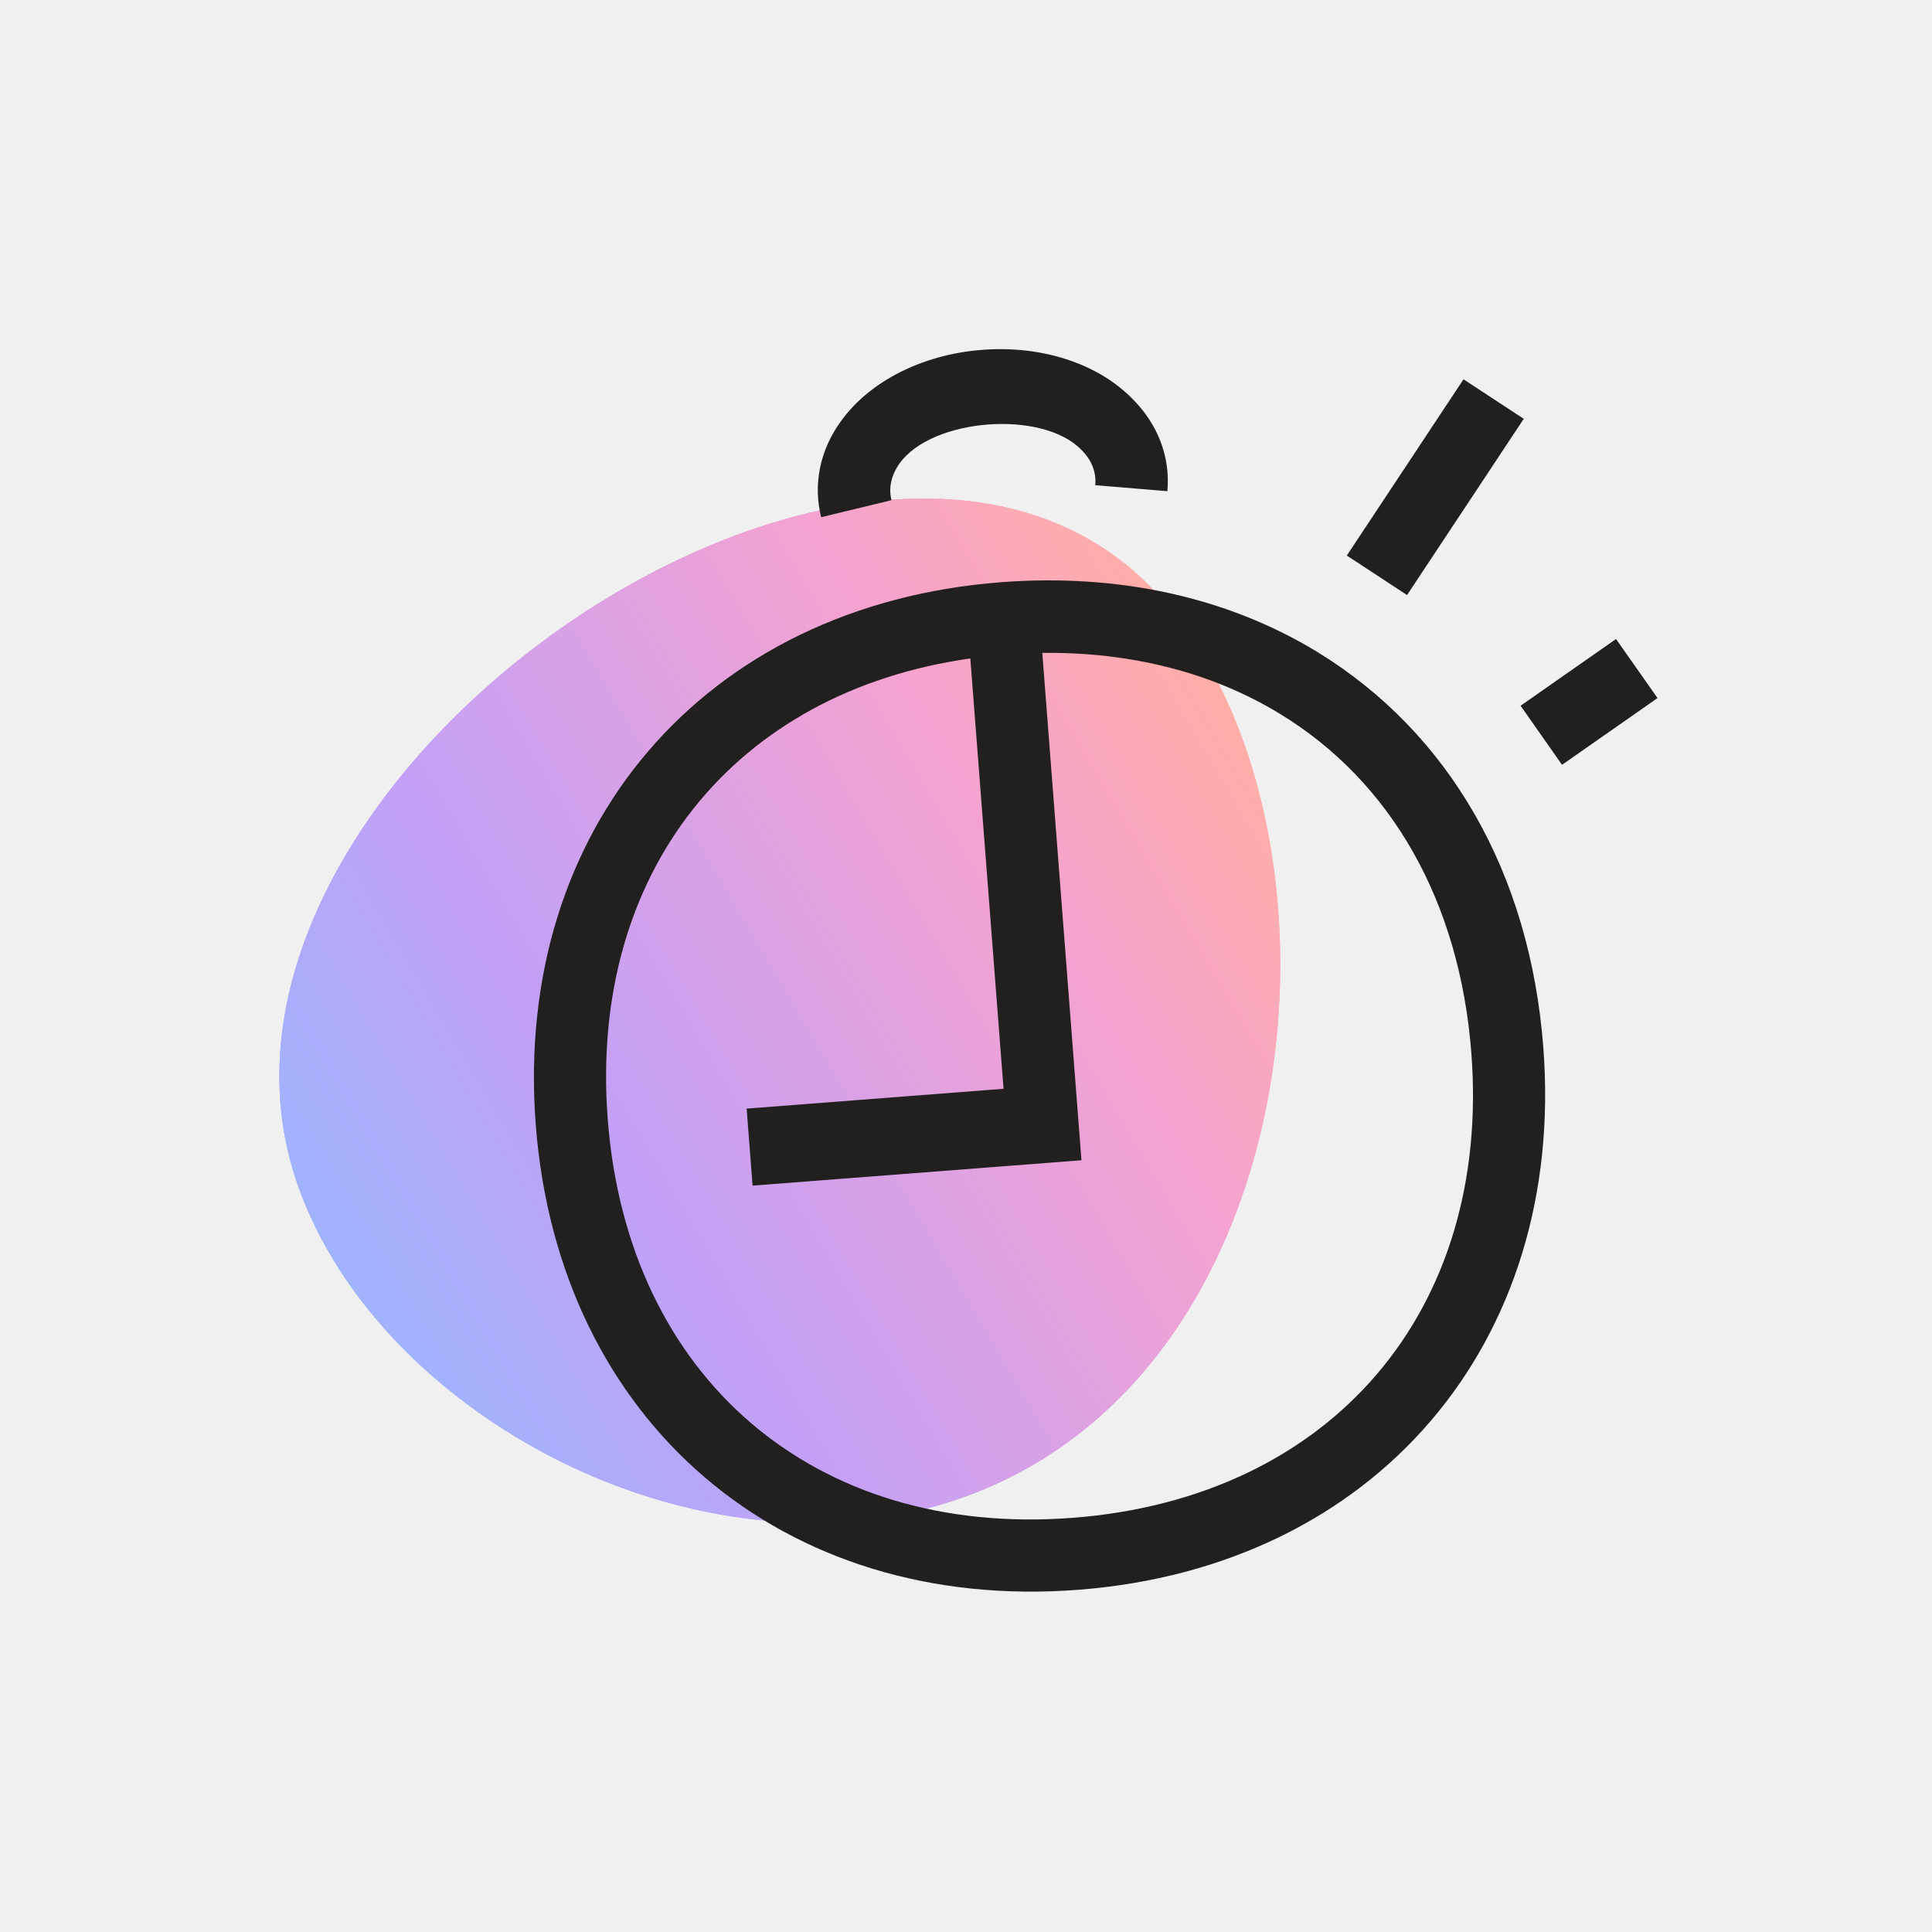
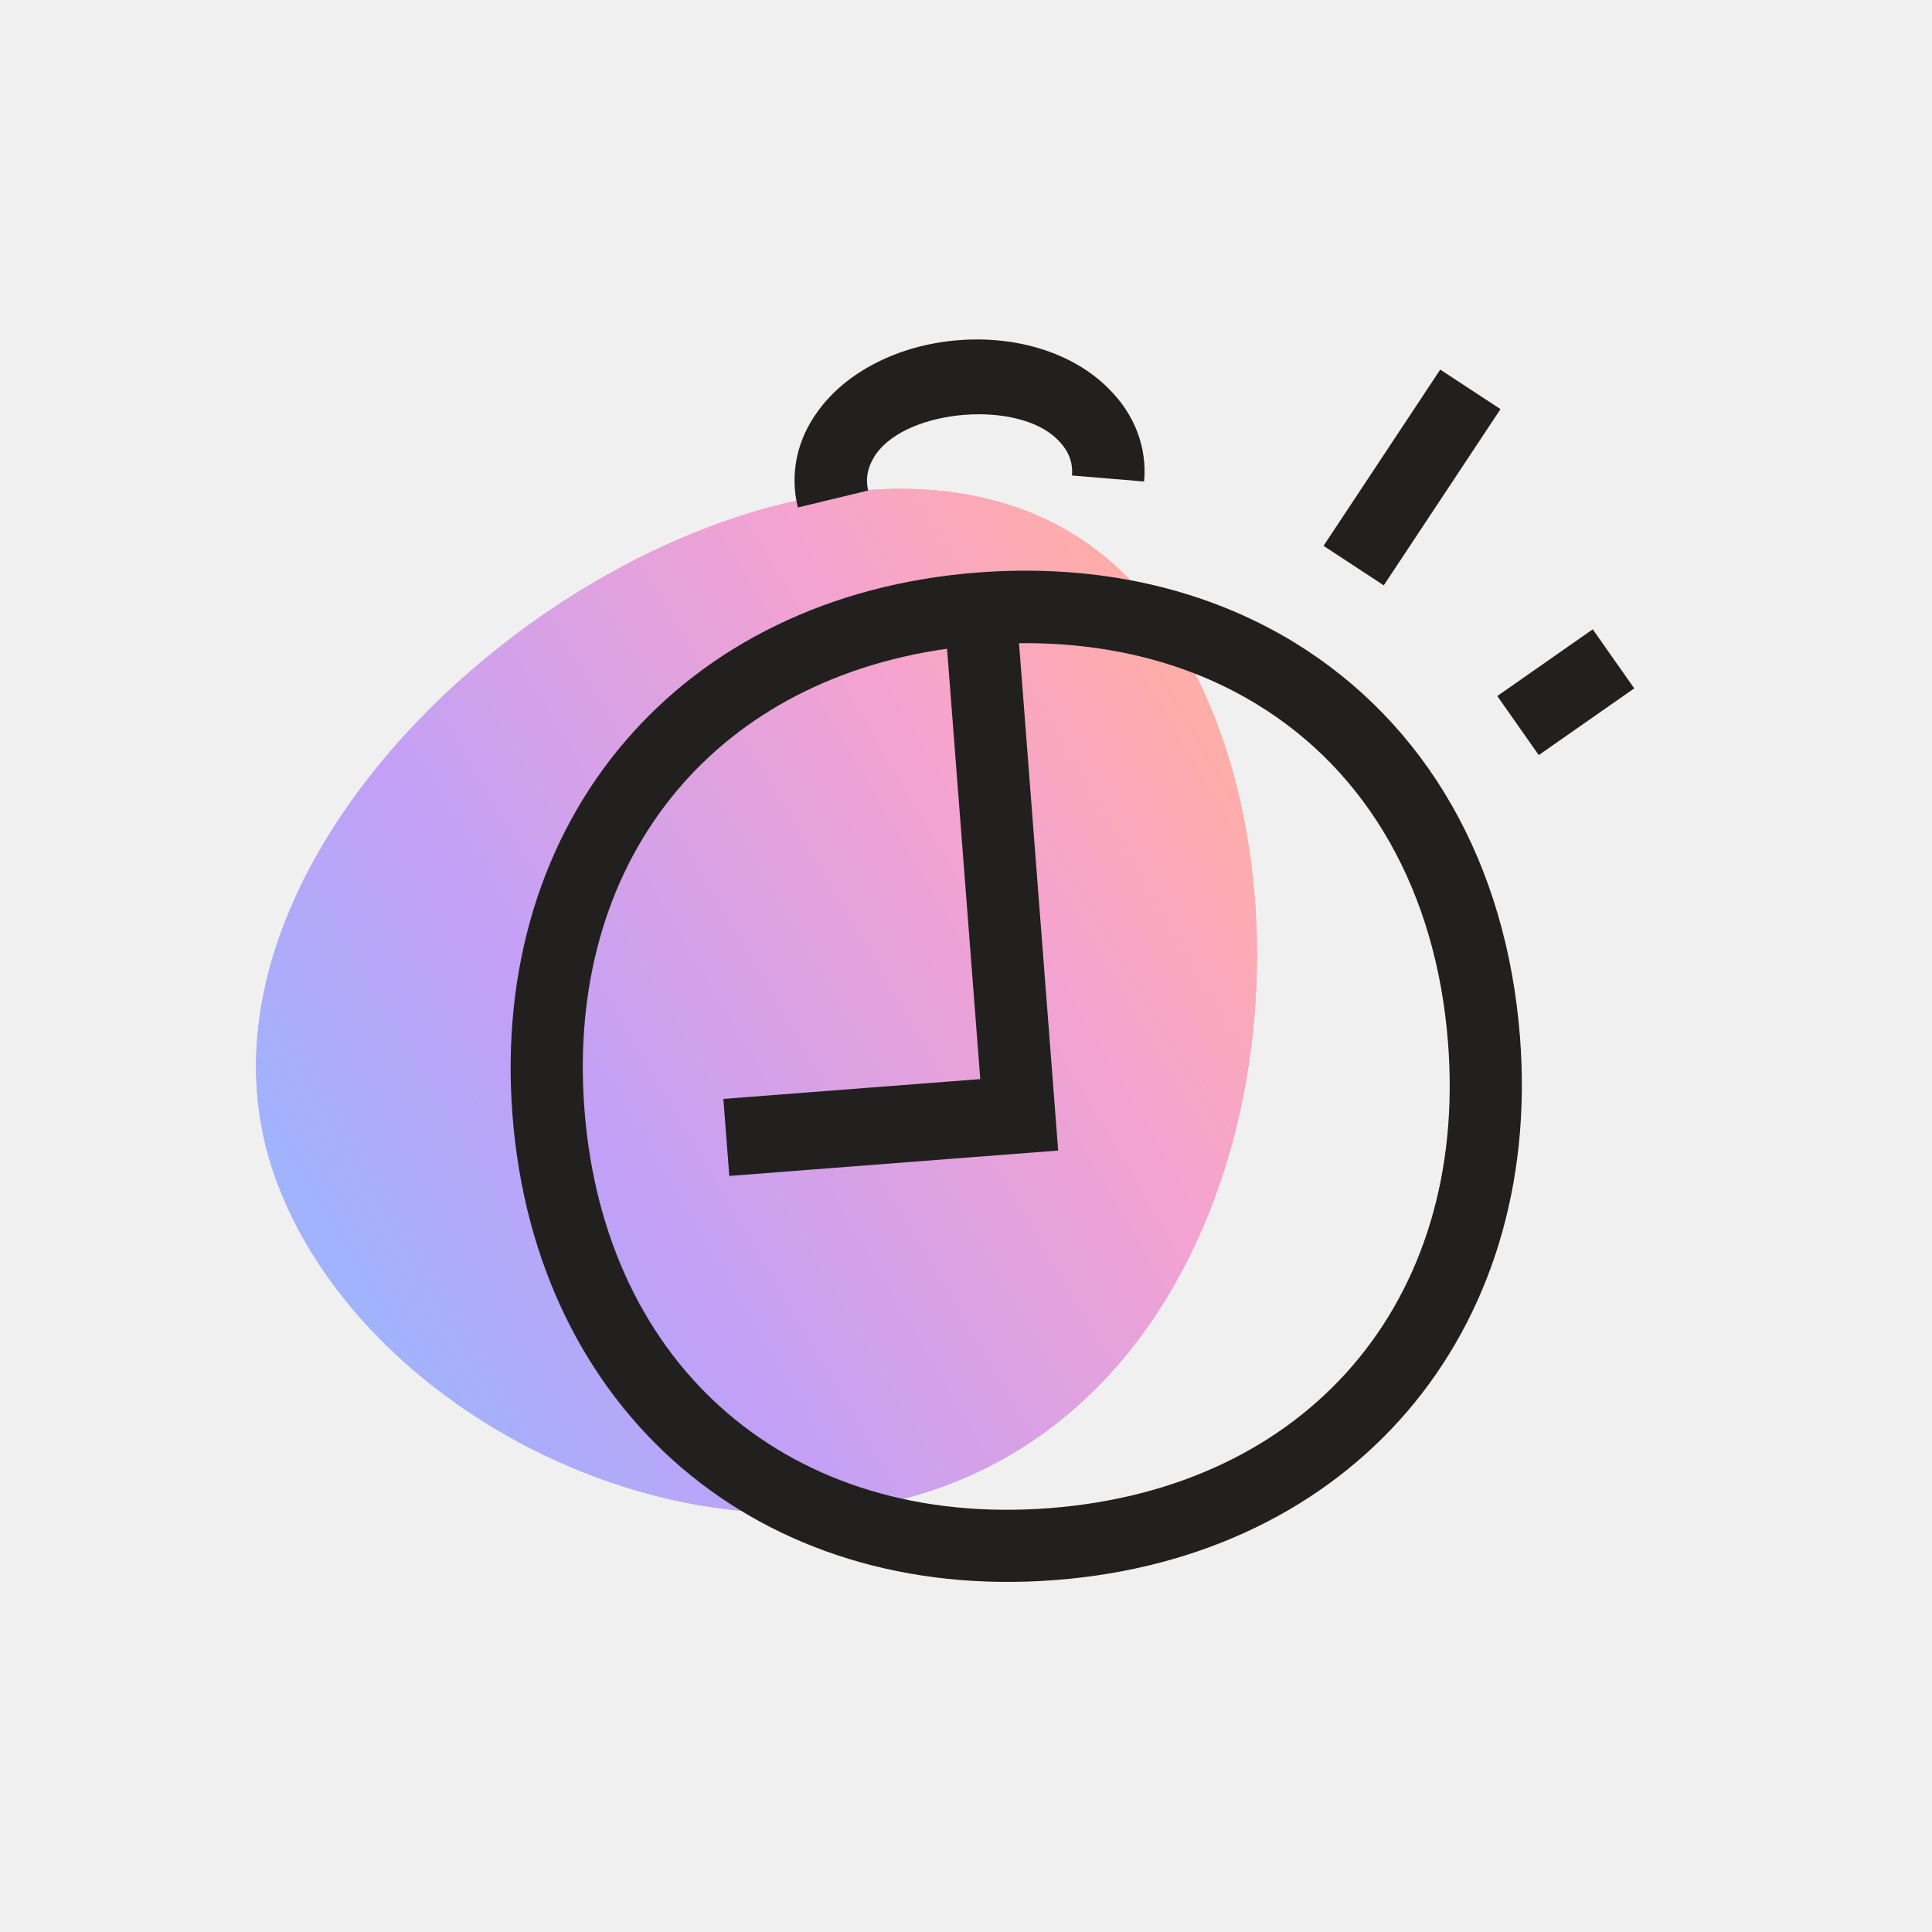
<svg xmlns="http://www.w3.org/2000/svg" width="83" height="83" viewBox="0 0 83 83" fill="none">
-   <path d="M12.692 50.613C7.039 33.334 37.527 12.546 49.632 25.425C57.638 33.941 57.045 54.351 45.439 62.264C33.833 70.178 16.429 62.039 12.692 50.613Z" fill="url(#paint0_linear_1_520)" />
-   <path d="M12.692 50.613C7.039 33.334 37.527 12.546 49.632 25.425C57.638 33.941 57.045 54.351 45.439 62.264C33.833 70.178 16.429 62.039 12.692 50.613Z" fill="white" fill-opacity="0.5" />
-   <path d="M46.329 68.298C33.591 69.281 24 61.064 23.017 48.326C22.034 35.588 30.251 25.997 42.989 25.014C48.059 24.623 52.742 25.661 56.593 28.008C62.273 31.488 65.724 37.504 66.301 44.986C67.284 57.724 59.067 67.315 46.329 68.298ZM41.686 28.287C31.503 29.726 25.293 37.514 26.109 48.088C26.965 59.187 34.991 66.063 46.09 65.206C57.19 64.35 64.066 56.324 63.209 45.225C62.711 38.763 59.791 33.577 54.962 30.652C52.058 28.886 48.569 28.005 44.778 28.048L46.46 49.845L32.331 50.935L32.076 47.627L43.113 46.775L41.686 28.287ZM67.106 32.857L65.325 30.319L69.426 27.453L71.208 29.99L67.106 32.857ZM60.448 25.564L57.86 23.867L62.874 16.295L65.462 17.993L60.448 25.564ZM50.151 21.102L47.052 20.844C47.102 20.28 46.907 19.767 46.436 19.305C44.749 17.601 40.05 17.963 38.645 19.907C38.281 20.432 38.167 20.97 38.3 21.488L35.278 22.219C34.918 20.785 35.239 19.299 36.14 18.078C37.376 16.366 39.652 15.226 42.187 15.03C44.753 14.832 47.146 15.612 48.63 17.114C49.741 18.211 50.286 19.63 50.151 21.102Z" fill="#21201F" />
+   <path d="M11.692 50.196C6.039 32.917 36.527 12.129 48.632 25.008C56.638 33.524 56.045 53.934 44.439 61.848C32.833 69.761 15.429 61.622 11.692 50.196Z" fill="url(#paint0_linear_516_60)" />
+   <path d="M11.692 50.196C6.039 32.917 36.527 12.129 48.632 25.008C56.638 33.524 56.045 53.934 44.439 61.848C32.833 69.761 15.429 61.622 11.692 50.196Z" fill="white" fill-opacity="0.5" />
+   <path d="M45.329 67.881C32.591 68.864 23 60.647 22.017 47.909C21.034 35.172 29.251 25.58 41.989 24.597C47.059 24.206 51.742 25.244 55.593 27.591C61.273 31.071 64.723 37.087 65.301 44.569C66.284 57.307 58.067 66.898 45.329 67.881ZM40.686 27.87C30.503 29.309 24.293 37.097 25.109 47.671C25.965 58.77 33.991 65.646 45.09 64.79C56.19 63.933 63.066 55.907 62.209 44.808C61.711 38.346 58.791 33.16 53.962 30.236C51.058 28.469 47.569 27.588 43.778 27.632L45.46 49.428L31.331 50.519L31.076 47.21L42.113 46.359L40.686 27.87ZM66.106 32.44L64.325 29.902L68.426 27.036L70.208 29.573L66.106 32.44ZM59.448 25.147L56.86 23.45L61.874 15.878L64.462 17.576L59.448 25.147ZM49.151 20.686L46.052 20.427C46.102 19.863 45.907 19.35 45.436 18.889C43.749 17.184 39.05 17.547 37.645 19.49C37.281 20.015 37.167 20.553 37.3 21.072L34.278 21.802C33.918 20.368 34.239 18.882 35.14 17.662C36.376 15.949 38.652 14.809 41.187 14.614C43.753 14.415 46.146 15.195 47.63 16.698C48.741 17.794 49.286 19.213 49.151 20.686Z" fill="#21201F" />
  <defs>
-     <linearGradient id="paint0_linear_1_520" x1="53.756" y1="31.678" x2="14.658" y2="54.701" gradientUnits="userSpaceOnUse">
+     <linearGradient id="paint0_linear_516_60" x1="52.756" y1="31.262" x2="13.658" y2="54.284" gradientUnits="userSpaceOnUse">
      <stop stop-color="#FF5C4D" />
      <stop offset="0.25" stop-color="#EB469F" />
      <stop offset="0.72" stop-color="#8341EF" />
      <stop offset="1" stop-color="#3F68F9" />
    </linearGradient>
  </defs>
</svg>
